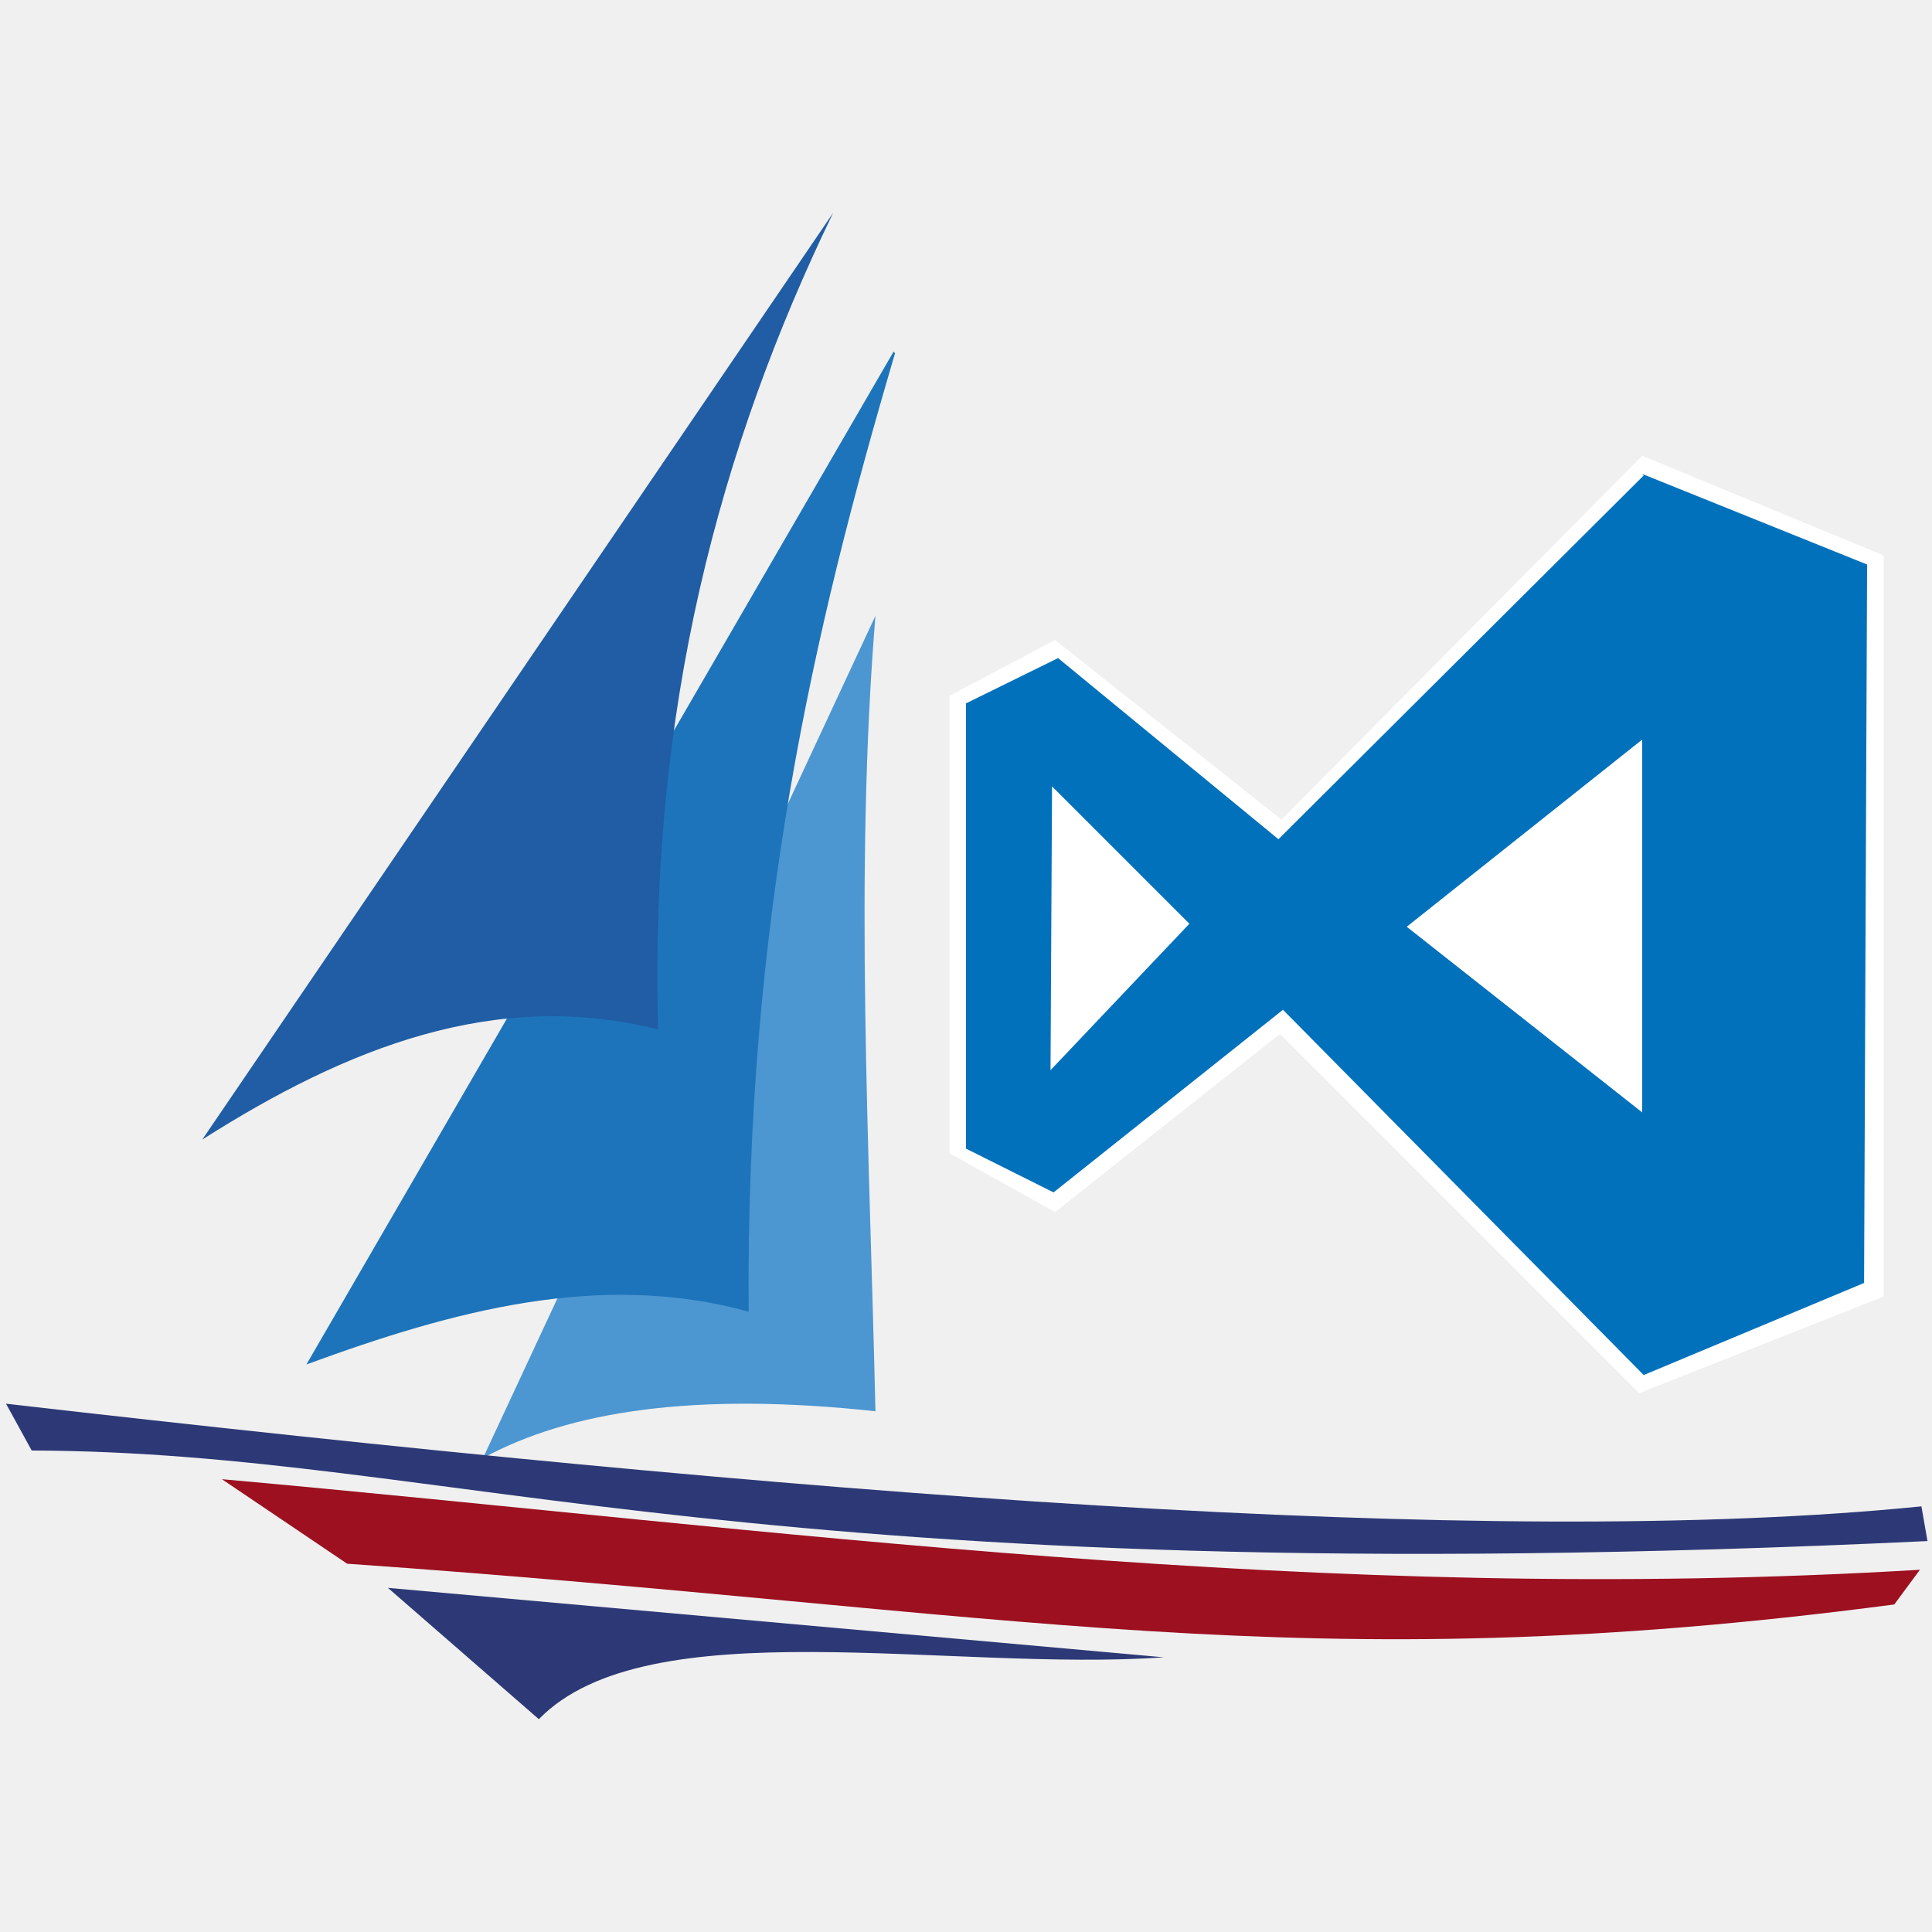
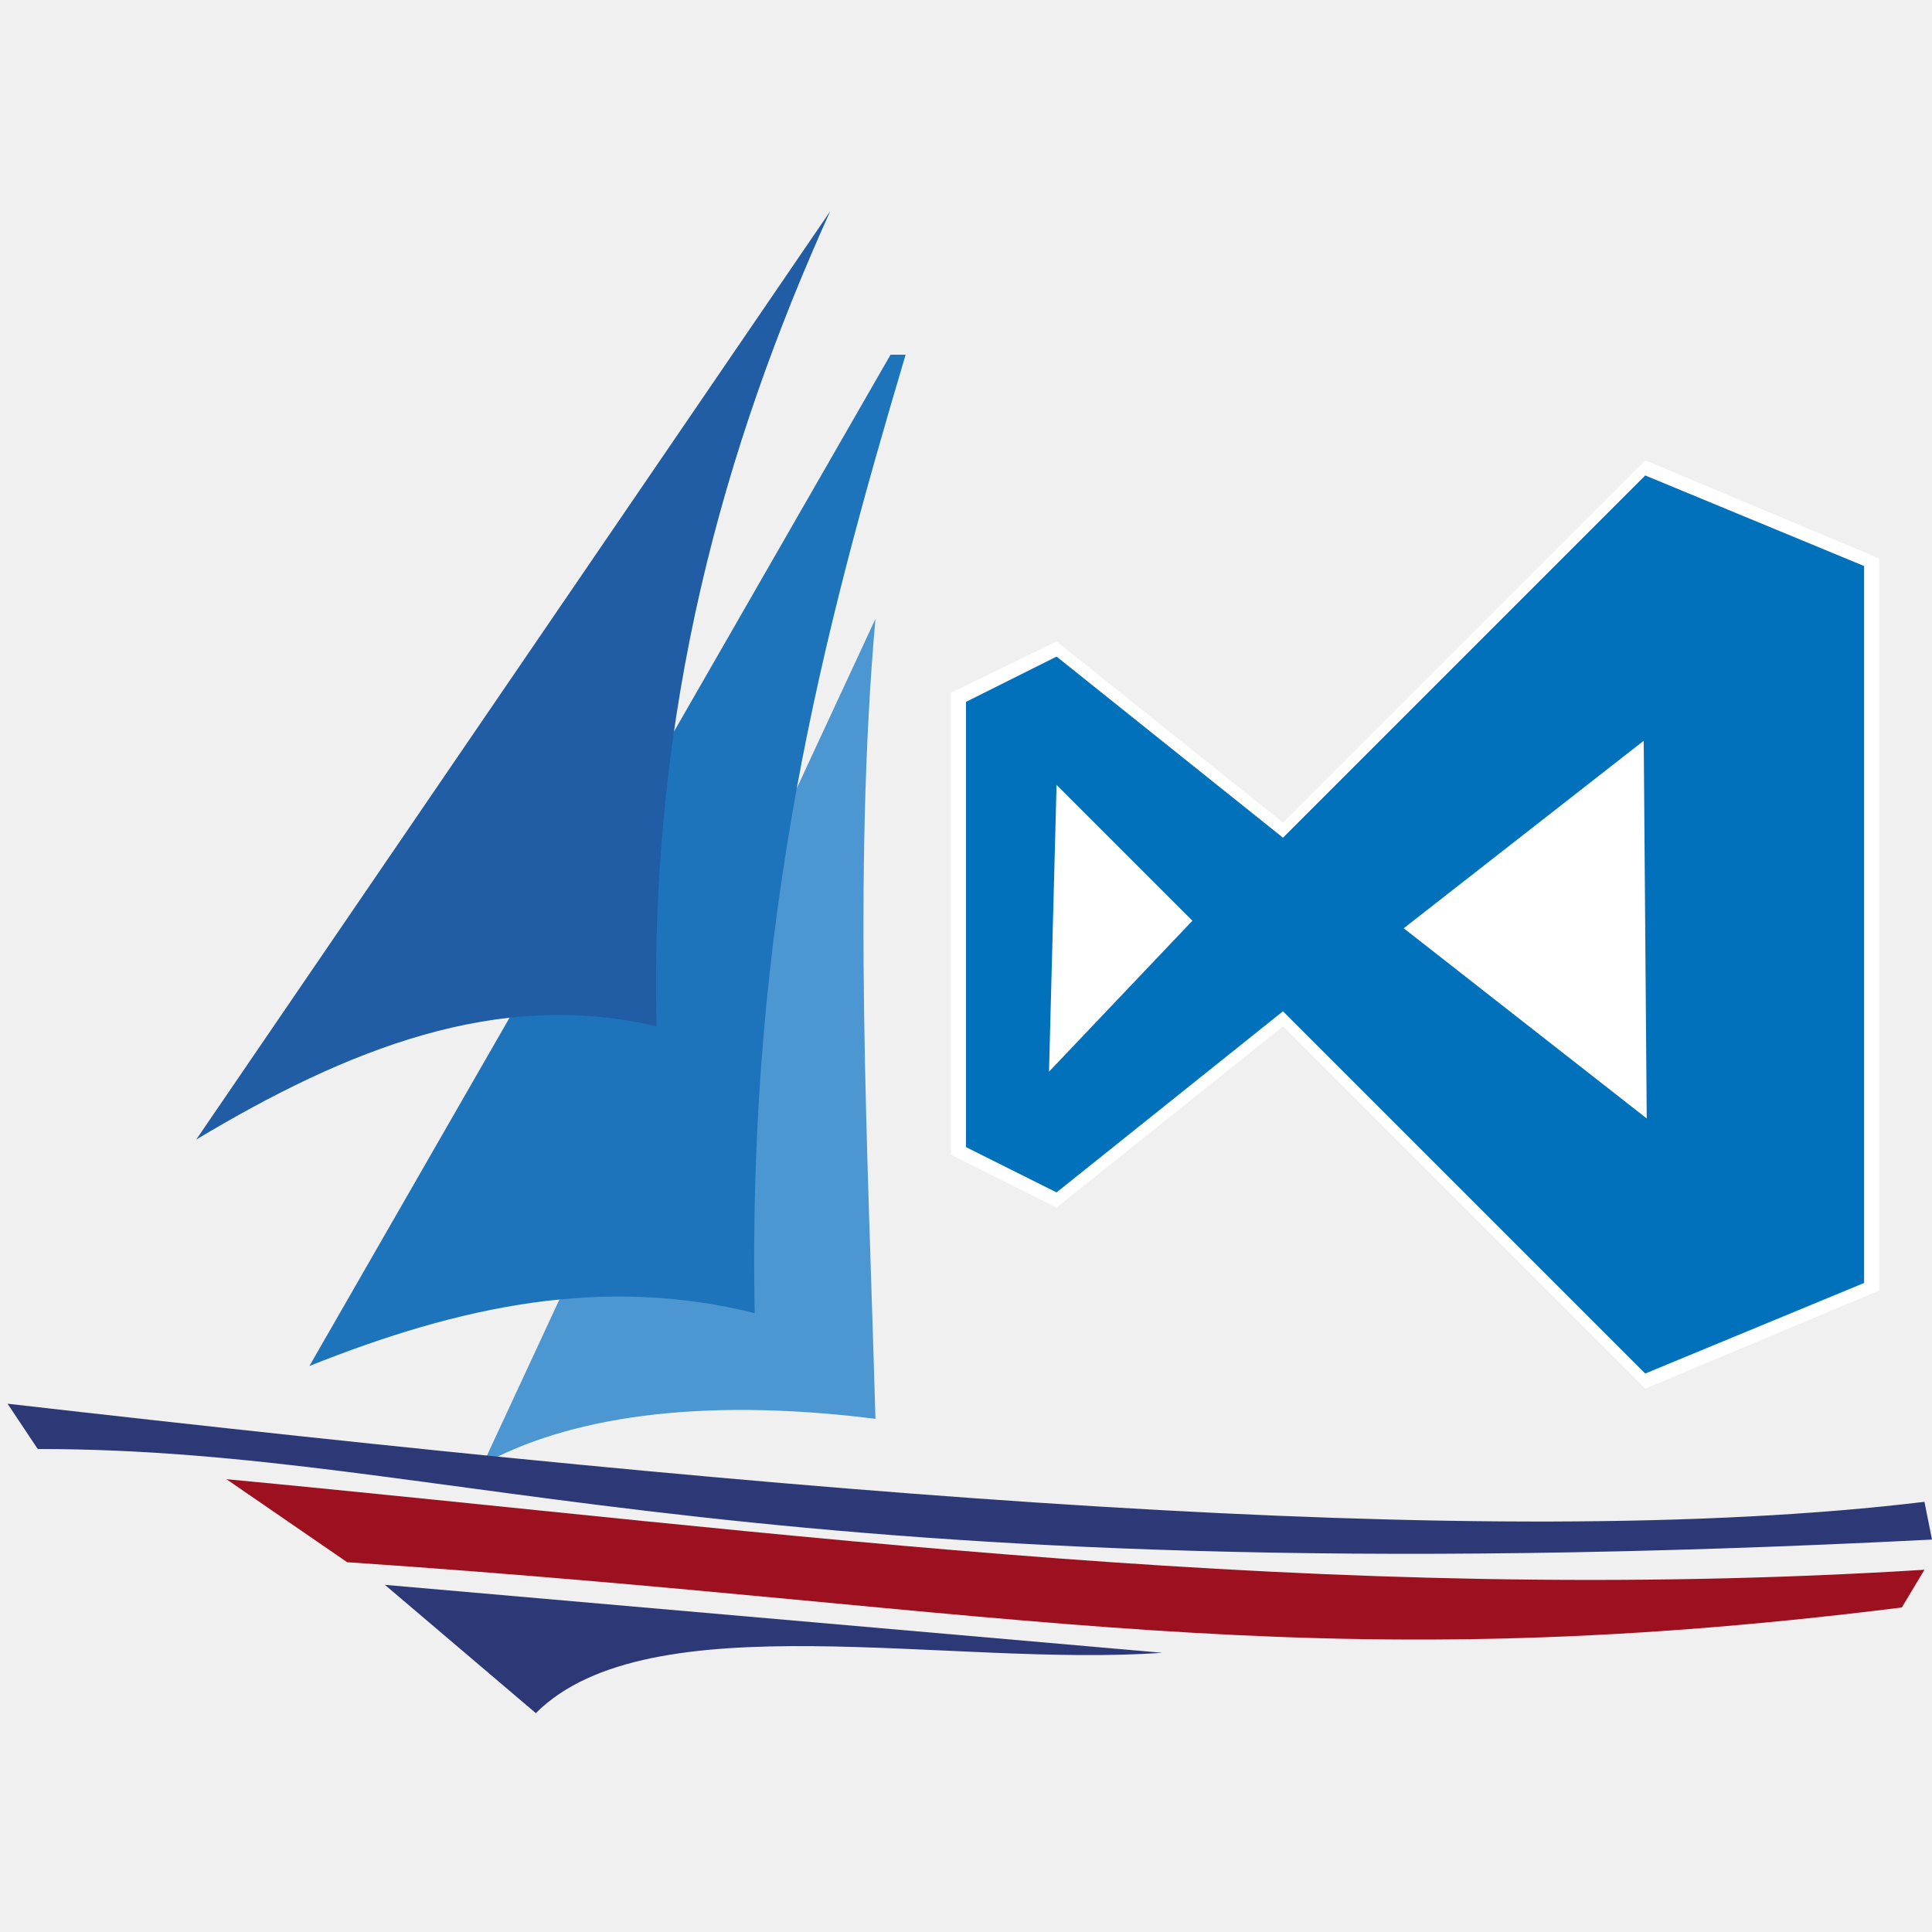
<svg xmlns="http://www.w3.org/2000/svg" version="1.1" viewBox="0 0 128 128" height="128" width="128">
-   <g id="layer1">
-     <path id="sail1" style="fill:#4c96d1;stroke:none" d="m 58,40.8 c -1.4,17.1 -0.4,35 0,52.7 -12,-1.3 -20.3,-0 -26,3.1 z" />
-     <path id="sail2" style="fill:#1d74ba;stroke:none" d="M 59.2,23.3 20.3,90.4 c 9.8,-3.6 19.5,-6.2 29.3,-3.5 -0.2,-25.8 4.3,-45.2 9.7,-63.5 z" />
-     <path id="sail3" style="fill:#205da4;stroke:none" d="m 55.2,14.1 -41.8,61.4 C 23,69.4 32.8,65.5 43.6,68.2 43,47 47.7,29.6 55.2,14.1 Z" />
-     <path id="hull1" style="fill:#2d3976;stroke:none" d="m 0.4,93 1.7,3.1 c 28.2,0.1 47.2,9.7 125.6,6 l -0.4,-2.3 C 98.5,102.7 52.7,99 0.4,93 Z" />
-     <path id="hull2" style="fill:#9c1020;stroke:none" d="m 14.7,98 c 36.8,3.3 72.6,8.4 112.5,6 l -1.7,2.3 C 86,111.5 67.4,106.7 23,103.6 Z" />
-     <path id="hull3" style="fill:#2d3976;stroke:none" d="m 25.7,105.2 51.4,4.6 c -14.1,1 -34.2,-3.3 -41.4,4.1 z" />
-     <path id="vscode-border" style="fill:white;stroke:none" d="m 62.9,46.1 7,-3.7 15,11.9 23.9,-24.1 16,6.6 0,49.1 -16.2,6.4 L 84.8,68.5 69.9,80.3 62.9,76.4 Z" />
-     <path id="vscode-fill" style="fill:#0271bc;stroke:none" d="m 108.9,31.5 -24.2,24.1 -14.6,-12 -6.1,3 0,29.5 5.8,2.9 15.2,-12.1 23.9,24.2 14.6,-6.1 0.2,-47.6 -14.9,-6 z m -0.1,17.4 0,24.8 -15.6,-12.3 15.6,-12.4 z m -39.1,3.2 9.1,9.1 -9.2,9.7 0.1,-18.8 z" />
-   </g>
+   <path id="sail1" style="fill:#4c96d1;stroke:none" d="m 58,41 c -1.5,17 -0.5,35 0,53 -12,-1.5 -20.5,-0 -26,3 z" />
+   <path id="sail2" style="fill:#1d74ba;stroke:none" d="M 59,23.5 20.5,90.5 c 10,-4 19.5,-6 29.5,-3.5 -0.5,-26 4.5,-45 10,-63.5 z" />
+   <path id="sail3" style="fill:#205da4;stroke:none" d="m 55,14 -42,61.5 C 23,69.5 33,65.5 43.5,68 43,47 48,29.5 55,14 Z" />
+   <path id="hull1" style="fill:#2d3976;stroke:none" d="m 0.5,93 2,3 c 28,0 47,10 125.5,6 l -0.5,-2.5 C 98.5,103 53,99 0.5,93 Z" />
+   <path id="hull2" style="fill:#9c1020;stroke:none" d="m 15,98 c 37,3.5 72.5,8.5 112.5,6 l -1.5,2.5 C 86,111.5 67.5,106.5 23,103.5 Z" />
+   <path id="hull3" style="fill:#2d3976;stroke:none" d="m 25.5,105 51.5,4.5 c -14,1 -34,-3.5 -41.5,4 z" />
+   <path id="vscode-border" style="fill:white;stroke:none" d="m 85,54.5 -15,-12 -7,3.4 0,30.6 7,3.5 15,-12 24,24 15.5,-6.5 0,-48.5 -15.5,-6.5 z" />
+   <path id="vscode-fill" style="fill:#0271bc;stroke:none" d="M 109,31.5 85,55.5 70,43.5 l -6,3 0,29.5 6,3 15,-12 24,24 14.5,-6 0,-47.5 z m -0.1,17.5 0.2,25.1 L 93,61.5 109,49 Z M 70,52 l 9,9 -9.5,10 z" />
</svg>
